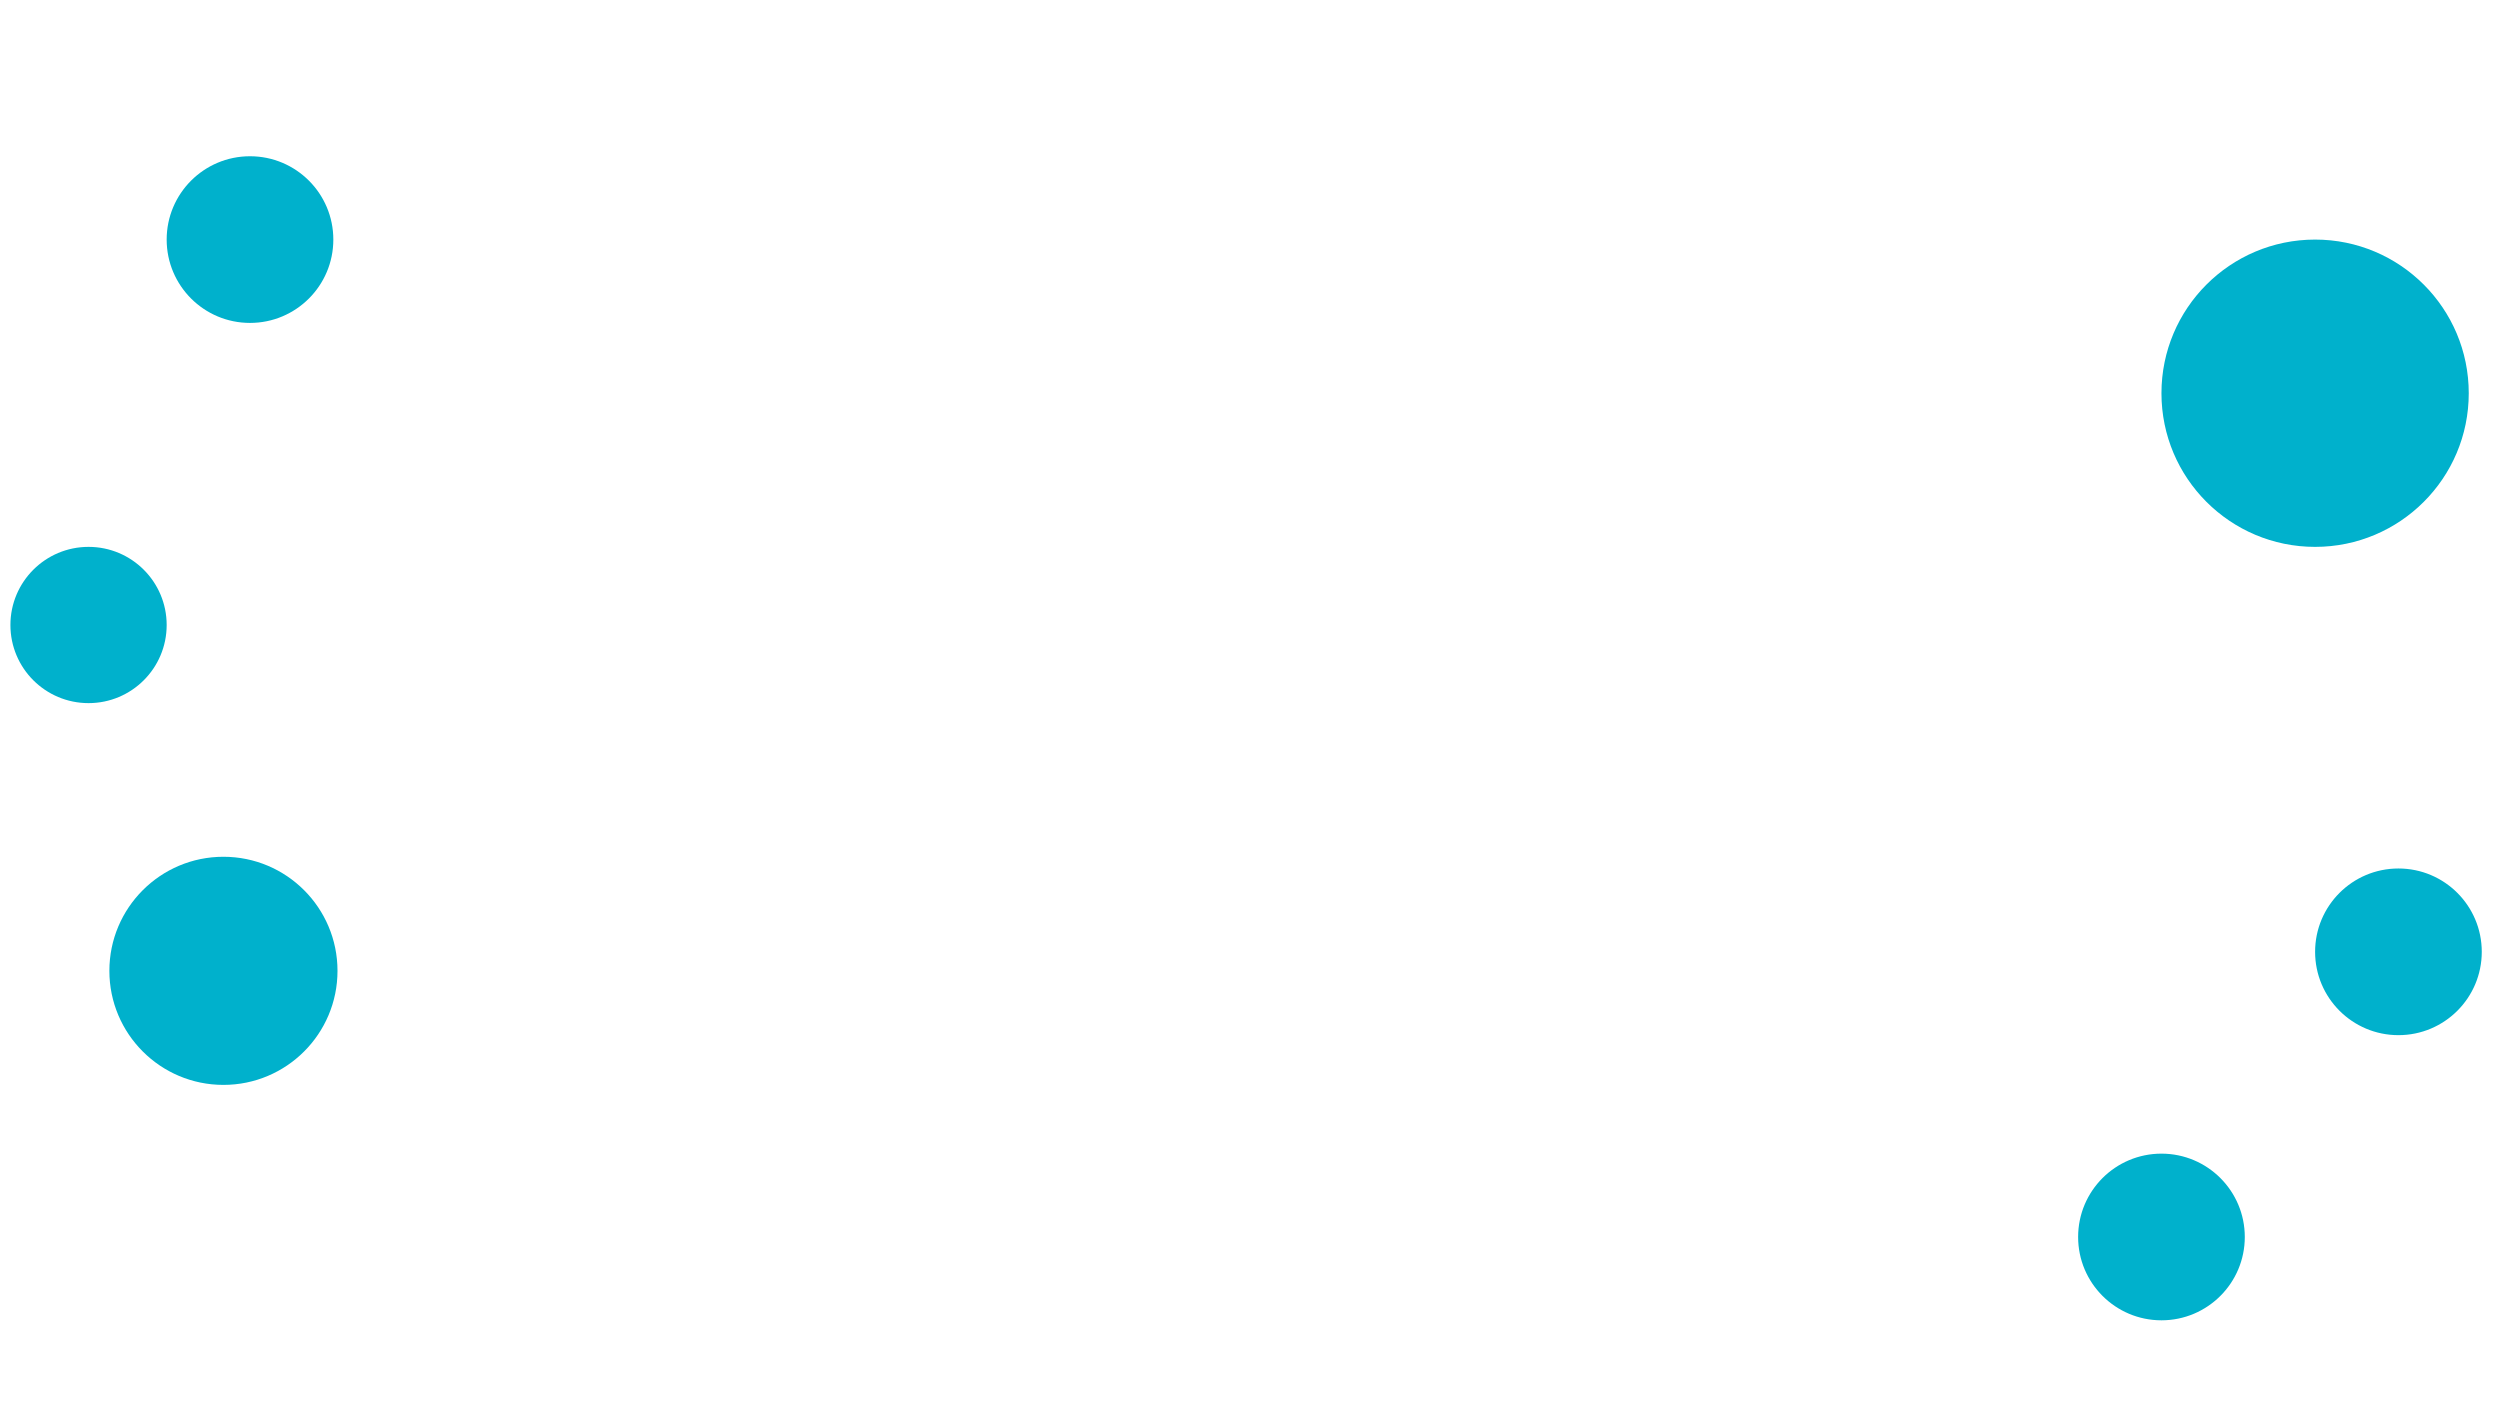
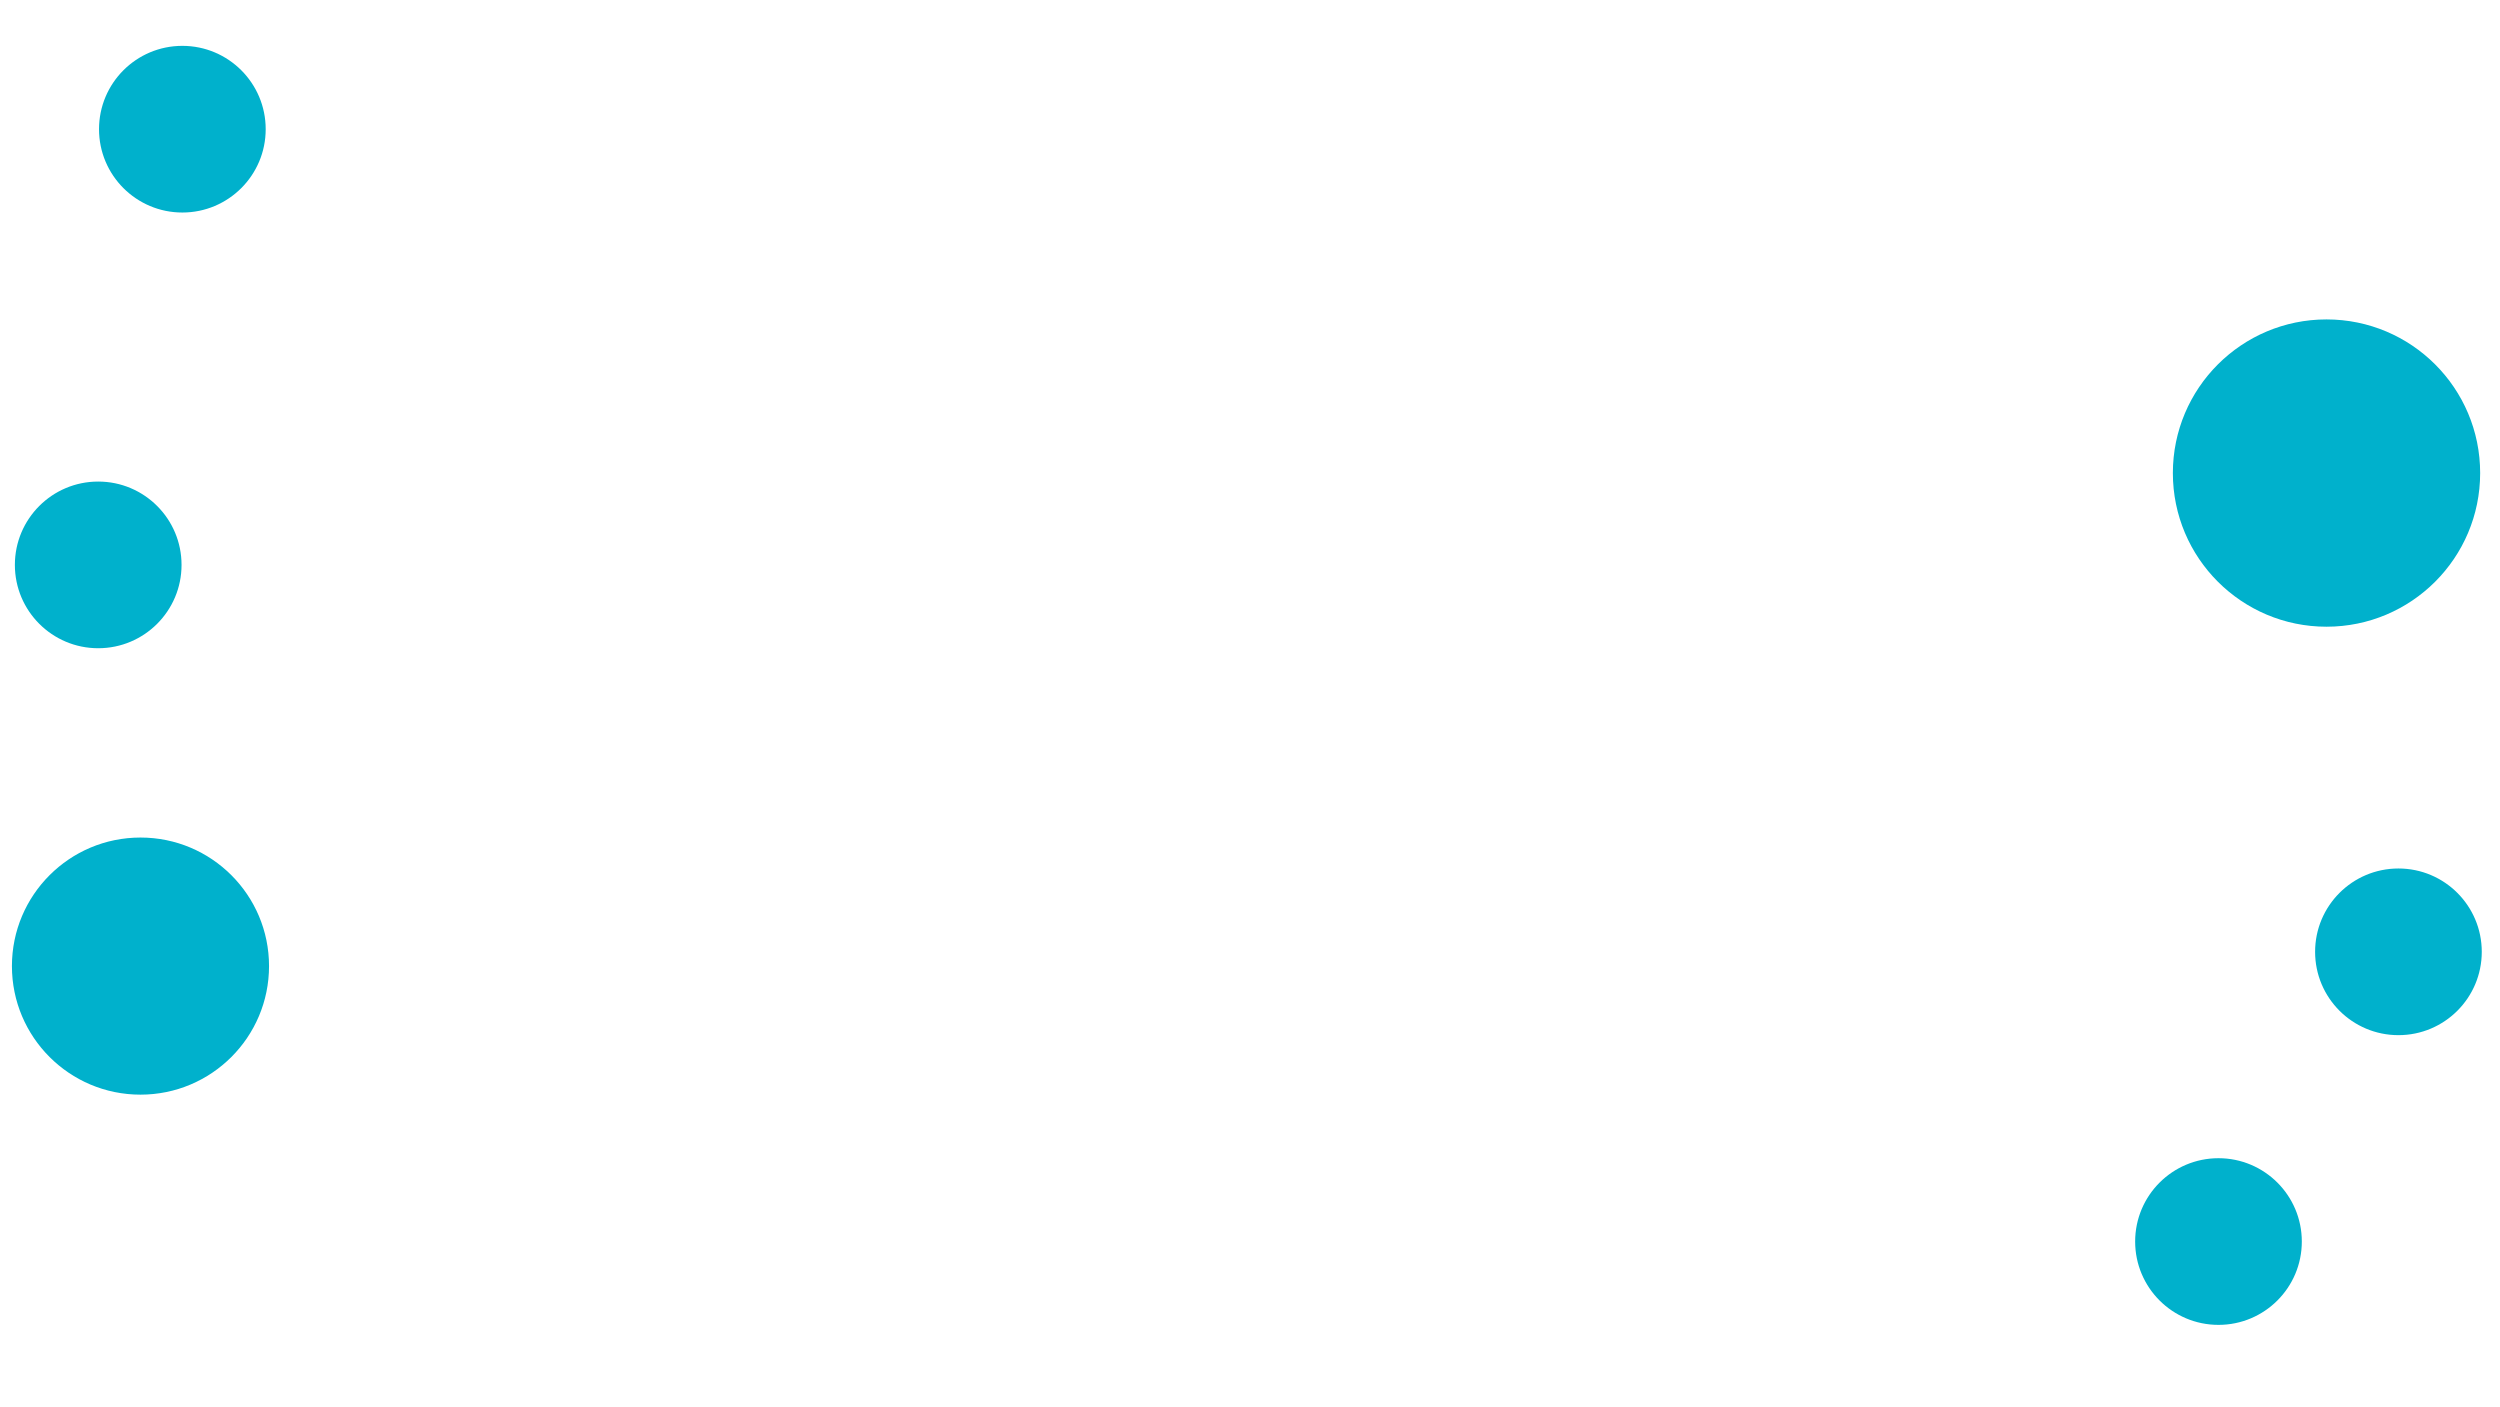
<svg xmlns="http://www.w3.org/2000/svg" version="1.1" id="visual" x="0px" y="0px" viewBox="0 0 960 540" style="enable-background:new 0 0 960 540;" xml:space="preserve">
-   <style type="text/css">
+   <defs id="defs3254" />
+   <style type="text/css" id="style3237">
	.st0{fill:#00B1CC;}
</style>
-   <circle class="st0" cx="889" cy="151" r="59" />
-   <circle class="st0" cx="34" cy="240" r="30" />
-   <circle class="st0" cx="830" cy="475" r="32" />
-   <circle class="st0" cx="85.8" cy="372.8" r="43.8" />
-   <circle class="st0" cx="96" cy="92" r="32" />
-   <circle class="st0" cx="921" cy="365.5" r="32" />
+   <circle class="st0" cx="893.38" cy="181.657" r="59" id="circle3239" />
+   <circle class="st0" cx="851.898" cy="476.752" r="32" id="circle3243" />
+   <circle class="st0" cx="921" cy="365.5" r="32" id="circle3249" />
+   <circle class="st0" cx="-53.945" cy="-370.982" r="49.365" id="circle3239-3" style="fill:#00b1cc;stroke-width:0.837" transform="scale(-1)" />
+   <circle class="st0" cx="-70.025" cy="-49.609" r="32" id="circle3243-1" style="fill:#00b1cc" transform="scale(-1)" />
+   <circle class="st0" cx="-37.712" cy="-216.92" r="32" id="circle3249-7" style="fill:#00b1cc" transform="scale(-1)" />
</svg>
